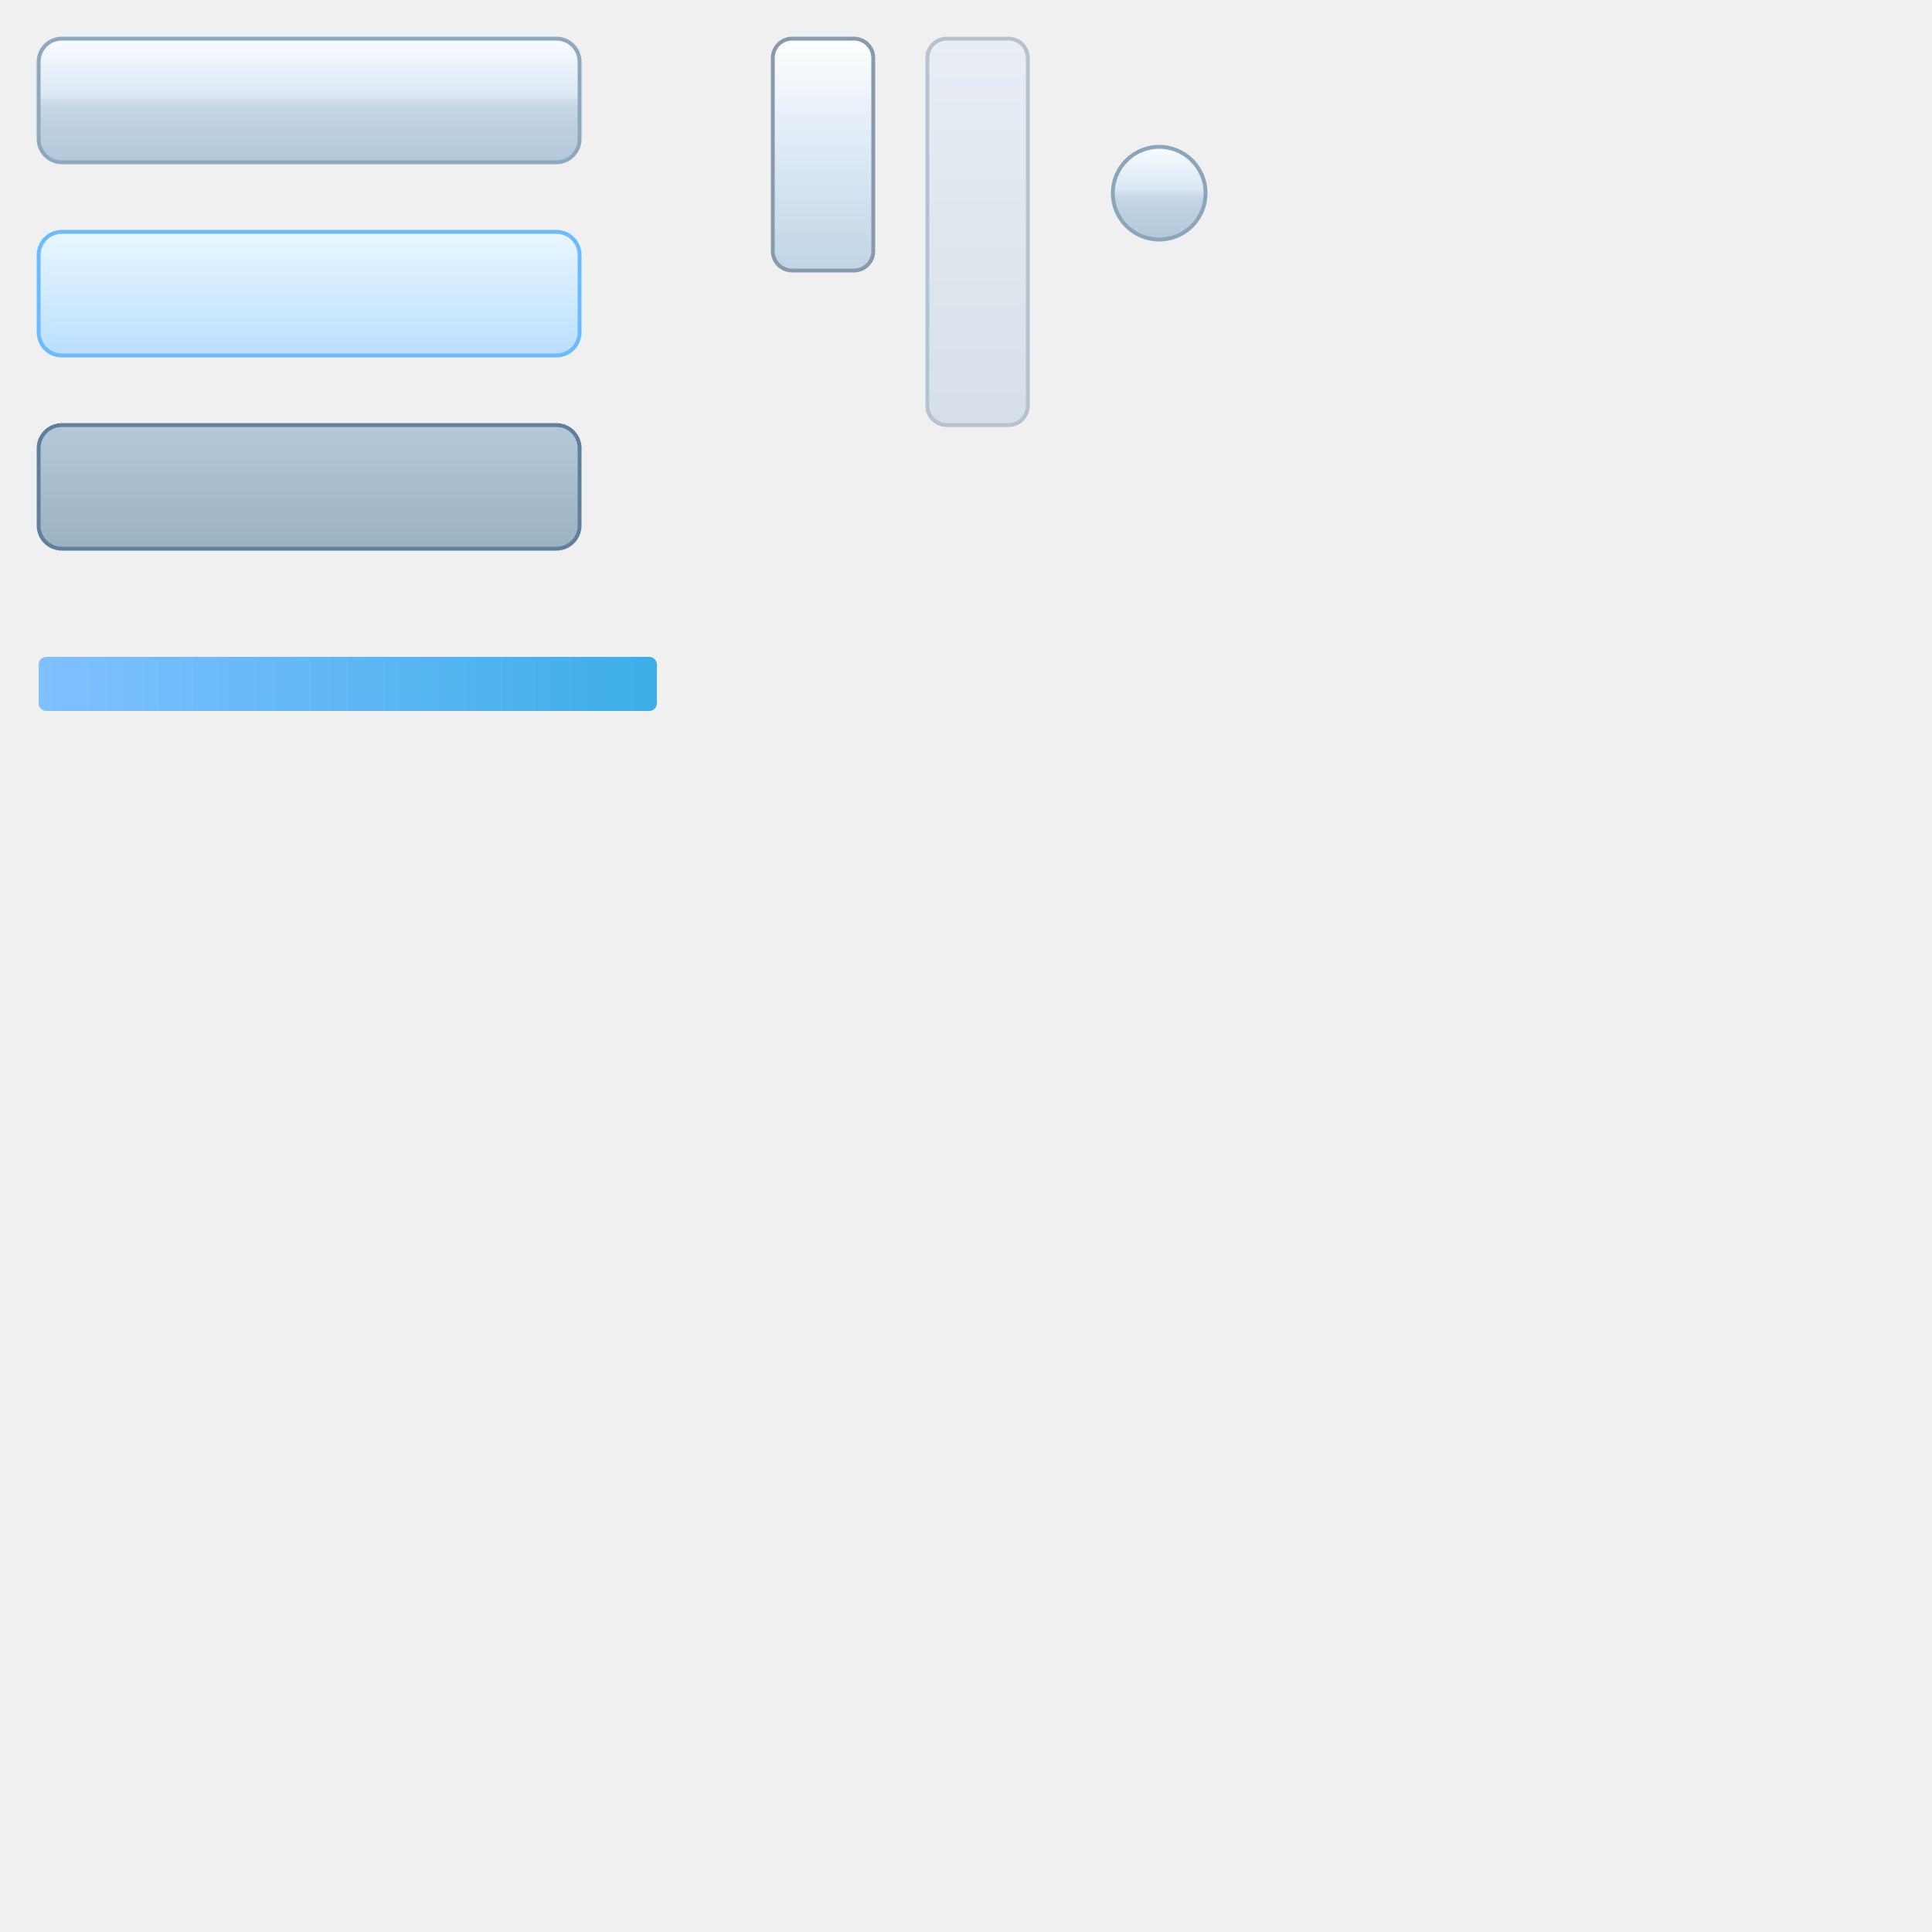
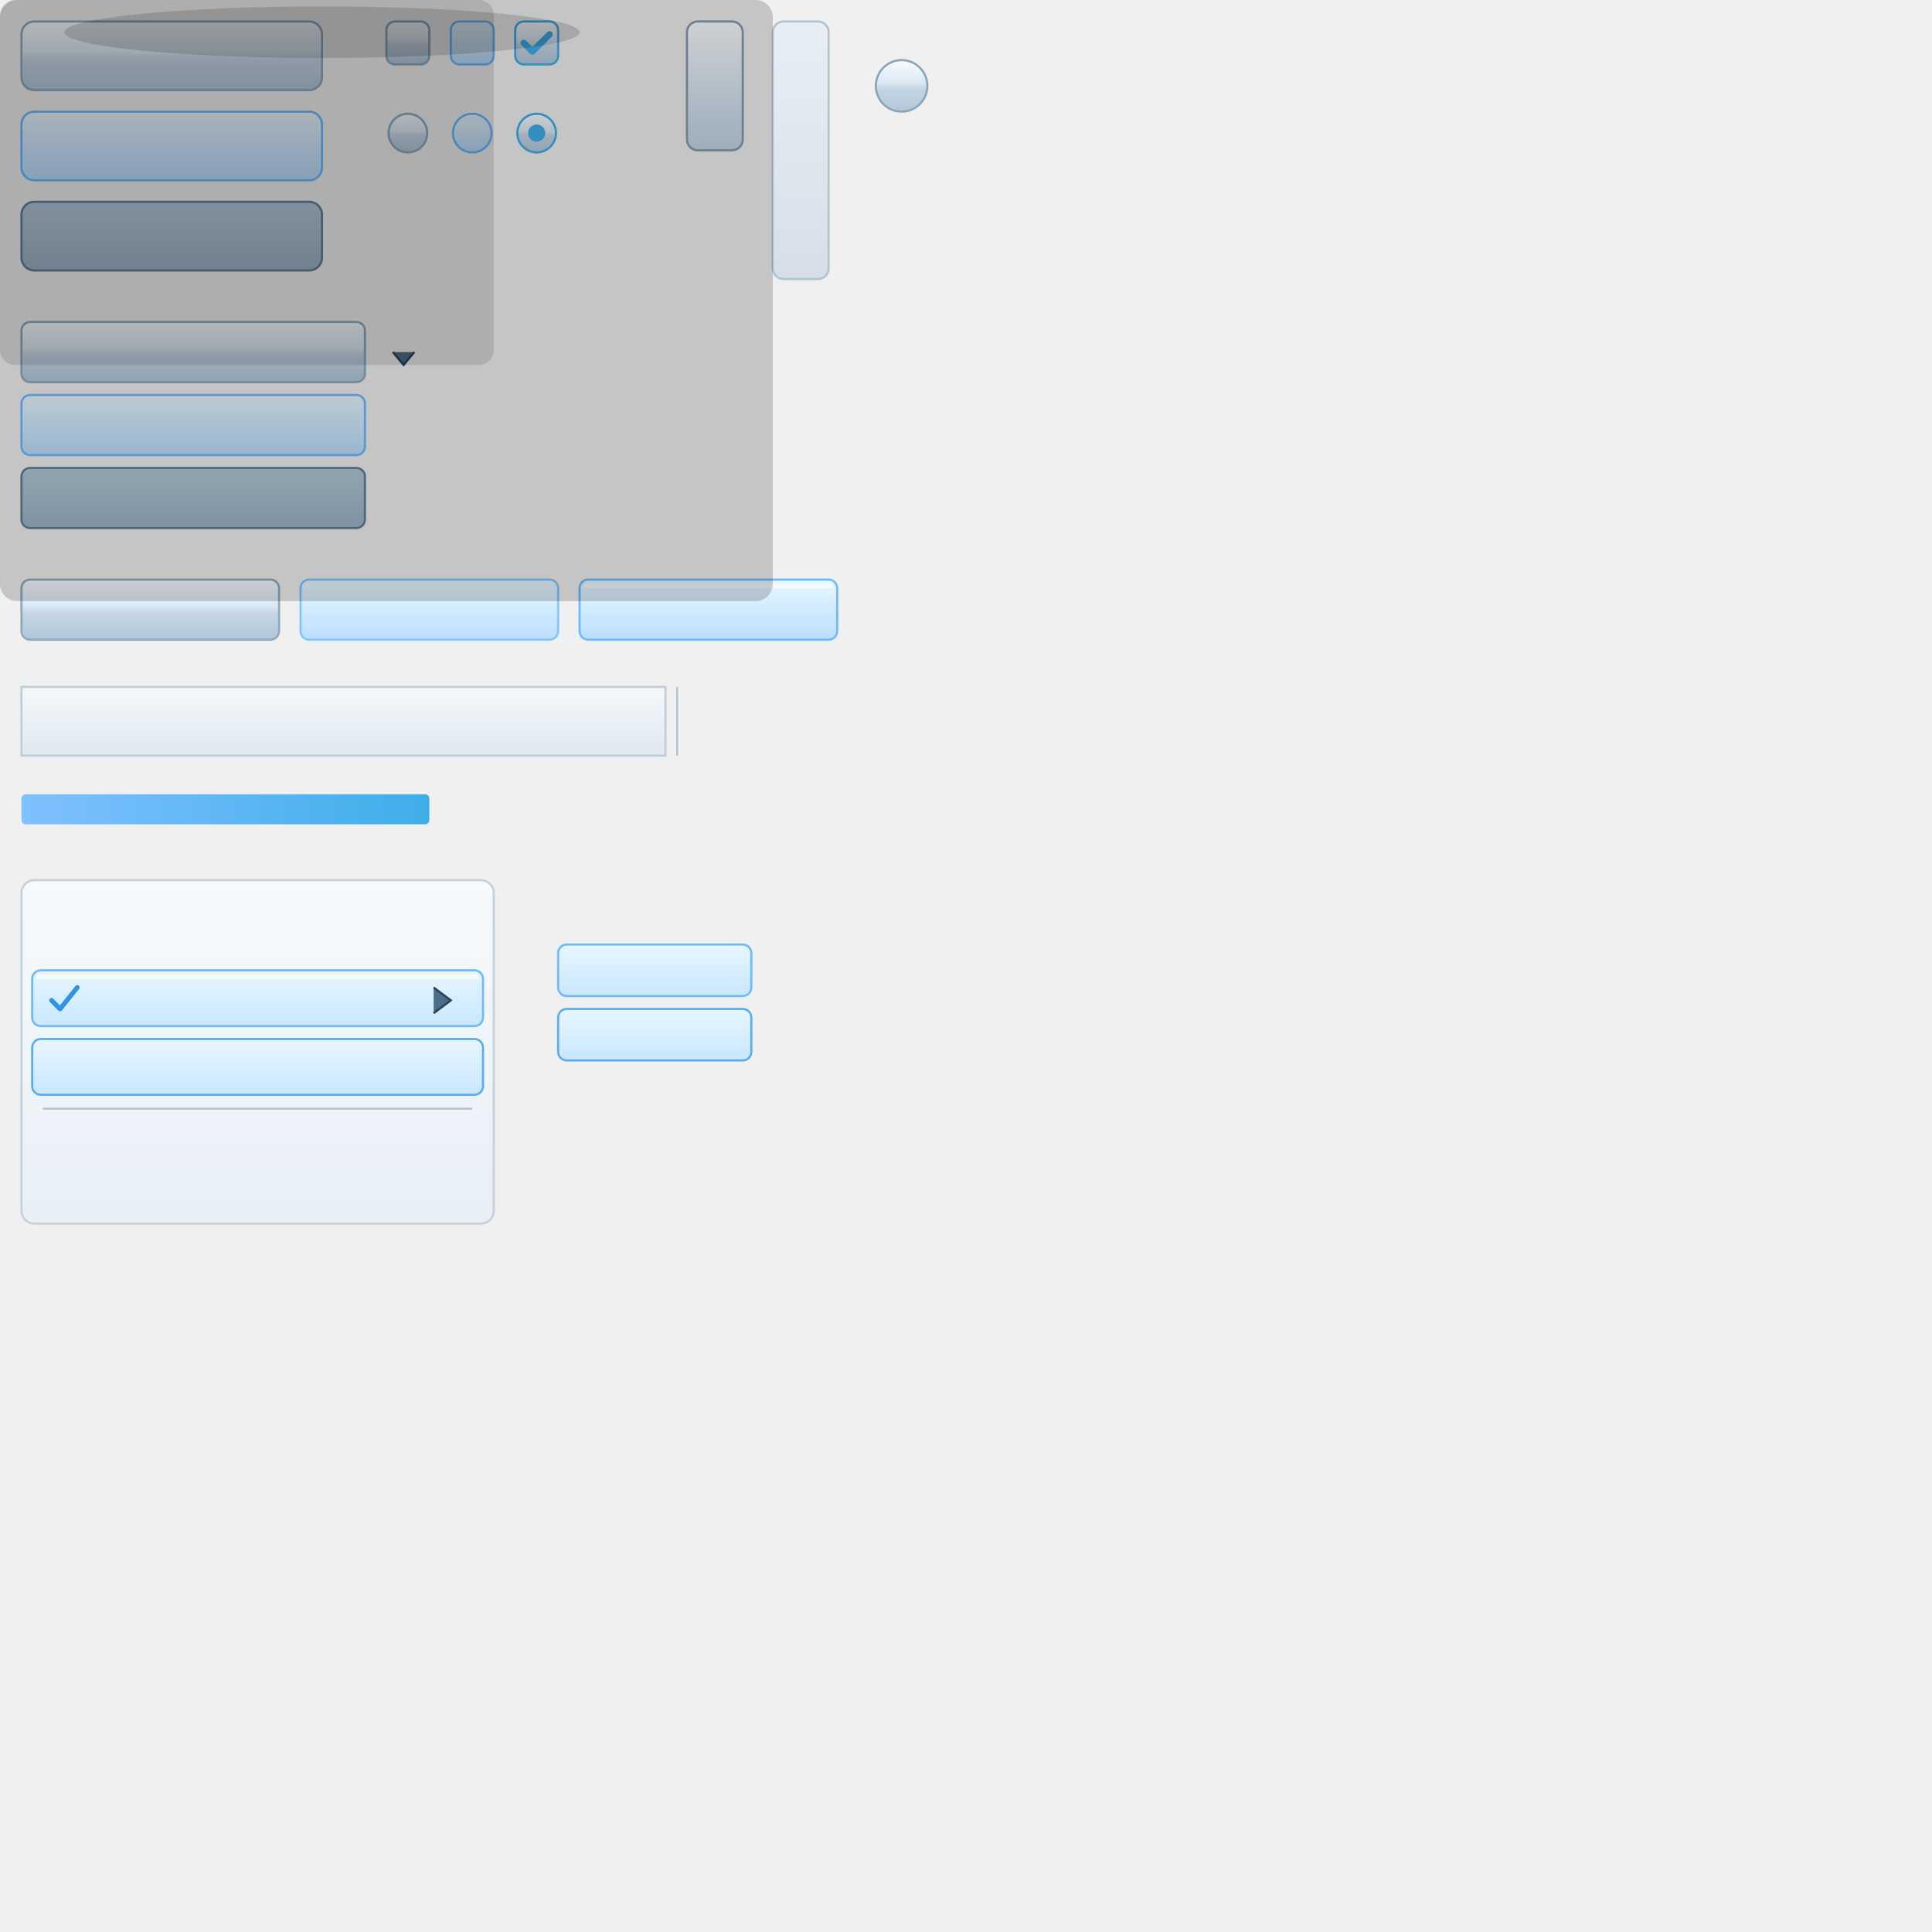
- <svg xmlns="http://www.w3.org/2000/svg" width="500" height="500">
+ <svg xmlns="http://www.w3.org/2000/svg" width="900" height="900">
  <defs>
    <linearGradient id="oxygen-button" x1="0" y1="0" x2="0" y2="1">
      <stop offset="0%" stop-color="#f8fcff" />
      <stop offset="45%" stop-color="#dbe8f3" />
      <stop offset="55%" stop-color="#c5d6e5" />
      <stop offset="100%" stop-color="#b2c7d8" />
    </linearGradient>
    <linearGradient id="oxygen-hover" x1="0" y1="0" x2="0" y2="1">
      <stop offset="0%" stop-color="#e9f7ff" />
      <stop offset="100%" stop-color="#badeff" />
    </linearGradient>
    <linearGradient id="oxygen-pressed" x1="0" y1="0" x2="0" y2="1">
      <stop offset="0%" stop-color="#b4c8d8" />
      <stop offset="100%" stop-color="#9bb2c3" />
    </linearGradient>
    <linearGradient id="aero-track" x1="0" y1="0" x2="0" y2="1">
      <stop offset="0%" stop-color="#e8eef4" />
      <stop offset="100%" stop-color="#d6dfe8" />
    </linearGradient>
    <linearGradient id="aero-handle" x1="0" y1="0" x2="0" y2="1">
      <stop offset="0%" stop-color="#fdfefe" />
      <stop offset="50%" stop-color="#dce9f5" />
      <stop offset="100%" stop-color="#c0d4e5" />
    </linearGradient>
    <linearGradient id="oxygen-progress" x1="0" y1="0" x2="1" y2="0">
      <stop offset="0%" stop-color="#80c0ff" />
      <stop offset="100%" stop-color="#3daee9" />
    </linearGradient>
+     <linearGradient id="oxygen-toolbar" x1="0" y1="0" x2="0" y2="1">
+       <stop offset="0%" stop-color="#f5f8fa" />
+       <stop offset="100%" stop-color="#dfe8f0" />
+     </linearGradient>
+     <linearGradient id="menu-bg" x1="0" y1="0" x2="0" y2="1">
+       <stop offset="0%" stop-color="#f7fafc" />
+       <stop offset="100%" stop-color="#e8eff5" />
+     </linearGradient>
+     <linearGradient id="menu-highlight" x1="0" y1="0" x2="0" y2="1">
+       <stop offset="0%" stop-color="#e8f6ff" />
+       <stop offset="100%" stop-color="#c9e7ff" />
+     </linearGradient>
  </defs>
  <rect id="button" x="10" y="10" width="140" height="32" rx="6" ry="6" fill="url(#oxygen-button)" stroke="#8ea9bd" stroke-width="1" />
-   <rect id="button-hover" x="10" y="60" width="140" height="32" rx="6" ry="6" fill="url(#oxygen-hover)" stroke="#6cbaff" stroke-width="1" />
-   <rect id="button-pressed" x="10" y="110" width="140" height="32" rx="6" ry="6" fill="url(#oxygen-pressed)" stroke="#5f7f9b" stroke-width="1" />
-   <rect id="scroll-handle" x="200" y="10" width="26" height="60" rx="5" ry="5" fill="url(#aero-handle)" stroke="#879bad" stroke-width="1" />
-   <rect id="scroll-groove" x="240" y="10" width="26" height="100" rx="5" ry="5" fill="url(#aero-track)" stroke="#b5c3cf" stroke-width="1" />
-   <circle id="slider-handle" cx="300" cy="50" r="12" fill="url(#oxygen-button)" stroke="#8aa6ba" stroke-width="1" />
-   <rect id="progress-chunk" x="10" y="170" width="160" height="14" fill="url(#oxygen-progress)" rx="2" ry="2" />
+   <rect id="button-hover" x="10" y="52" width="140" height="32" rx="6" ry="6" fill="url(#oxygen-hover)" stroke="#6cbaff" stroke-width="1" />
+   <rect id="button-pressed" x="10" y="94" width="140" height="32" rx="6" ry="6" fill="url(#oxygen-pressed)" stroke="#5f7f9b" stroke-width="1" />
+   <g id="checkbox" transform="translate(180,10)">
+     <rect width="20" height="20" rx="4" ry="4" fill="url(#oxygen-button)" stroke="#8aa6ba" stroke-width="1" />
+   </g>
+   <g id="checkbox-hover" transform="translate(210,10)">
+     <rect width="20" height="20" rx="4" ry="4" fill="url(#oxygen-hover)" stroke="#6cbaff" stroke-width="1" />
+   </g>
+   <g id="checkbox-checked" transform="translate(240,10)">
+     <rect width="20" height="20" rx="4" ry="4" fill="url(#oxygen-button)" stroke="#3daee9" stroke-width="1" />
+     <path d="M4 10 L8 14 L16 6" stroke="#3daee9" stroke-width="3" fill="none" stroke-linecap="round" stroke-linejoin="round" />
+   </g>
+   <g id="radio" transform="translate(180,52)">
+     <circle cx="10" cy="10" r="9" fill="url(#oxygen-button)" stroke="#8ea9bd" stroke-width="1" />
+   </g>
+   <g id="radio-hover" transform="translate(210,52)">
+     <circle cx="10" cy="10" r="9" fill="url(#oxygen-hover)" stroke="#6cbaff" stroke-width="1" />
+   </g>
+   <g id="radio-checked" transform="translate(240,52)">
+     <circle cx="10" cy="10" r="9" fill="url(#oxygen-button)" stroke="#3daee9" stroke-width="1" />
+     <circle cx="10" cy="10" r="4" fill="#3daee9" />
+   </g>
+   <g id="combo" transform="translate(10,150)">
+     <rect width="160" height="28" rx="4" ry="4" fill="url(#oxygen-button)" stroke="#8ea9bd" stroke-width="1" />
+   </g>
+   <g id="combo-hover" transform="translate(10,184)">
+     <rect width="160" height="28" rx="4" ry="4" fill="url(#oxygen-hover)" stroke="#6cbaff" stroke-width="1" />
+   </g>
+   <g id="combo-pressed" transform="translate(10,218)">
+     <rect width="160" height="28" rx="4" ry="4" fill="url(#oxygen-pressed)" stroke="#5f7f9b" stroke-width="1" />
+   </g>
+   <g id="arrow-down" transform="translate(178,156)">
+     <path d="M5 8 L10 14 L15 8" fill="#4a6d89" stroke="#2f4354" stroke-width="1" />
+   </g>
+   <g id="tab" transform="translate(10,270)">
+     <rect width="120" height="28" rx="4" ry="4" fill="url(#oxygen-button)" stroke="#8ea9bd" stroke-width="1" />
+   </g>
+   <g id="tab-hover" transform="translate(140,270)">
+     <rect width="120" height="28" rx="4" ry="4" fill="url(#oxygen-hover)" stroke="#80c6ff" stroke-width="1" />
+   </g>
+   <g id="tab-selected" transform="translate(270,270)">
+     <rect width="120" height="28" rx="4" ry="4" fill="url(#oxygen-hover)" stroke="#6cbaff" stroke-width="1" />
+     <rect x="2" y="2" width="116" height="2" fill="#ffffff" opacity="0.55" />
+   </g>
+   <g id="toolbar" transform="translate(10,320)">
+     <rect width="300" height="32" fill="url(#oxygen-toolbar)" stroke="#c0ced8" stroke-width="1" />
+   </g>
+   <g id="separator" transform="translate(315,320)">
+     <rect width="1" height="32" fill="#b8c4cf" />
+     <rect x="1" width="1" height="32" fill="#ffffff" opacity="0.35" />
+   </g>
+   <rect id="scroll-groove" x="360" y="10" width="26" height="120" rx="5" ry="5" fill="url(#aero-track)" stroke="#b5c3cf" stroke-width="1" />
+   <rect id="scroll-handle" x="320" y="10" width="26" height="60" rx="5" ry="5" fill="url(#aero-handle)" stroke="#879bad" stroke-width="1" />
+   <circle id="slider-handle" cx="420" cy="40" r="12" fill="url(#oxygen-button)" stroke="#8aa6ba" stroke-width="1" />
+   <rect id="progress-chunk" x="10" y="370" width="190" height="14" rx="2" ry="2" fill="url(#oxygen-progress)" />
+   <g id="menu" transform="translate(10,410)">
+     <rect width="220" height="160" rx="6" ry="6" fill="url(#menu-bg)" stroke="#c4d1dc" stroke-width="1" />
+   </g>
+   <g id="menu-item" transform="translate(15,420)">
+     <rect width="210" height="26" rx="4" ry="4" fill="none" opacity="1" />
+   </g>
+   <g id="menu-item-hover" transform="translate(15,452)">
+     <rect width="210" height="26" rx="4" ry="4" fill="url(#menu-highlight)" stroke="#6cbaff" stroke-width="1" />
+     <rect x="2" y="2" width="206" height="2" fill="#ffffff" opacity="0.6" />
+   </g>
+   <g id="menu-item-selected" transform="translate(15,484)">
+     <rect width="210" height="26" rx="4" ry="4" fill="url(#menu-highlight)" stroke="#5aaef0" stroke-width="1" />
+   </g>
+   <g id="menu-separator" transform="translate(20,516)">
+     <rect width="200" height="1" fill="#b8c4cf" />
+     <rect y="1" width="200" height="1" fill="#ffffff" opacity="0.35" />
+   </g>
+   <g id="menu-checkmark" transform="translate(22,456)">
+     <path d="M2 10 L6 14 L14 4" stroke="#2e95e6" stroke-width="2.2" fill="none" stroke-linecap="round" stroke-linejoin="round" />
+   </g>
+   <g id="menu-submenu-arrow" transform="translate(200,456)">
+     <path d="M2 4 L10 10 L2 16" fill="#4a6d89" stroke="#2f4354" stroke-width="1" />
+   </g>
+   <g id="menubar-item" transform="translate(260,410)">
+     <rect width="90" height="24" rx="4" ry="4" fill="none" opacity="1" />
+   </g>
+   <g id="menubar-item-hover" transform="translate(260,440)">
+     <rect width="90" height="24" rx="4" ry="4" fill="url(#menu-highlight)" stroke="#6cbaff" stroke-width="1" />
+   </g>
+   <g id="menubar-item-selected" transform="translate(260,470)">
+     <rect width="90" height="24" rx="4" ry="4" fill="url(#menu-highlight)" stroke="#5aaef0" stroke-width="1" />
+   </g>
+   <g id="shadow">
+     <ellipse cx="150" cy="15" rx="120" ry="12" fill="#000000" opacity="0.15" />
+   </g>
+   <g id="shadow-menu">
+     <rect x="0" y="0" width="230" height="170" rx="7" ry="7" fill="#000000" opacity="0.12" />
+   </g>
+   <g id="shadow-window">
+     <rect x="0" y="0" width="360" height="280" rx="8" ry="8" fill="#000000" opacity="0.18" />
+   </g>
</svg>
